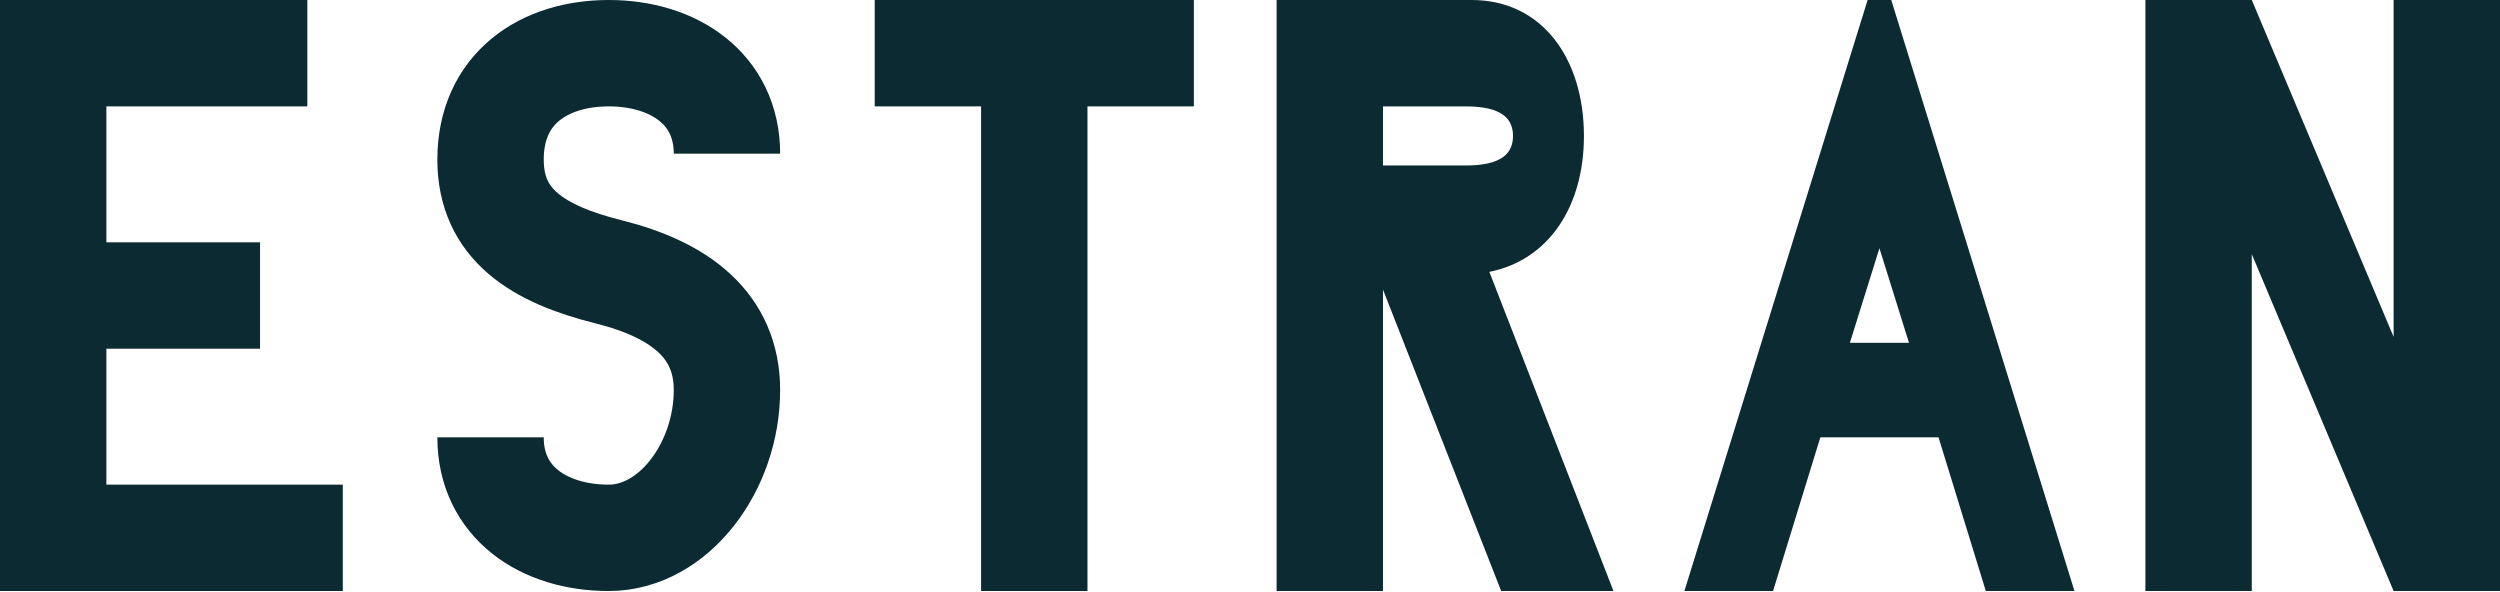
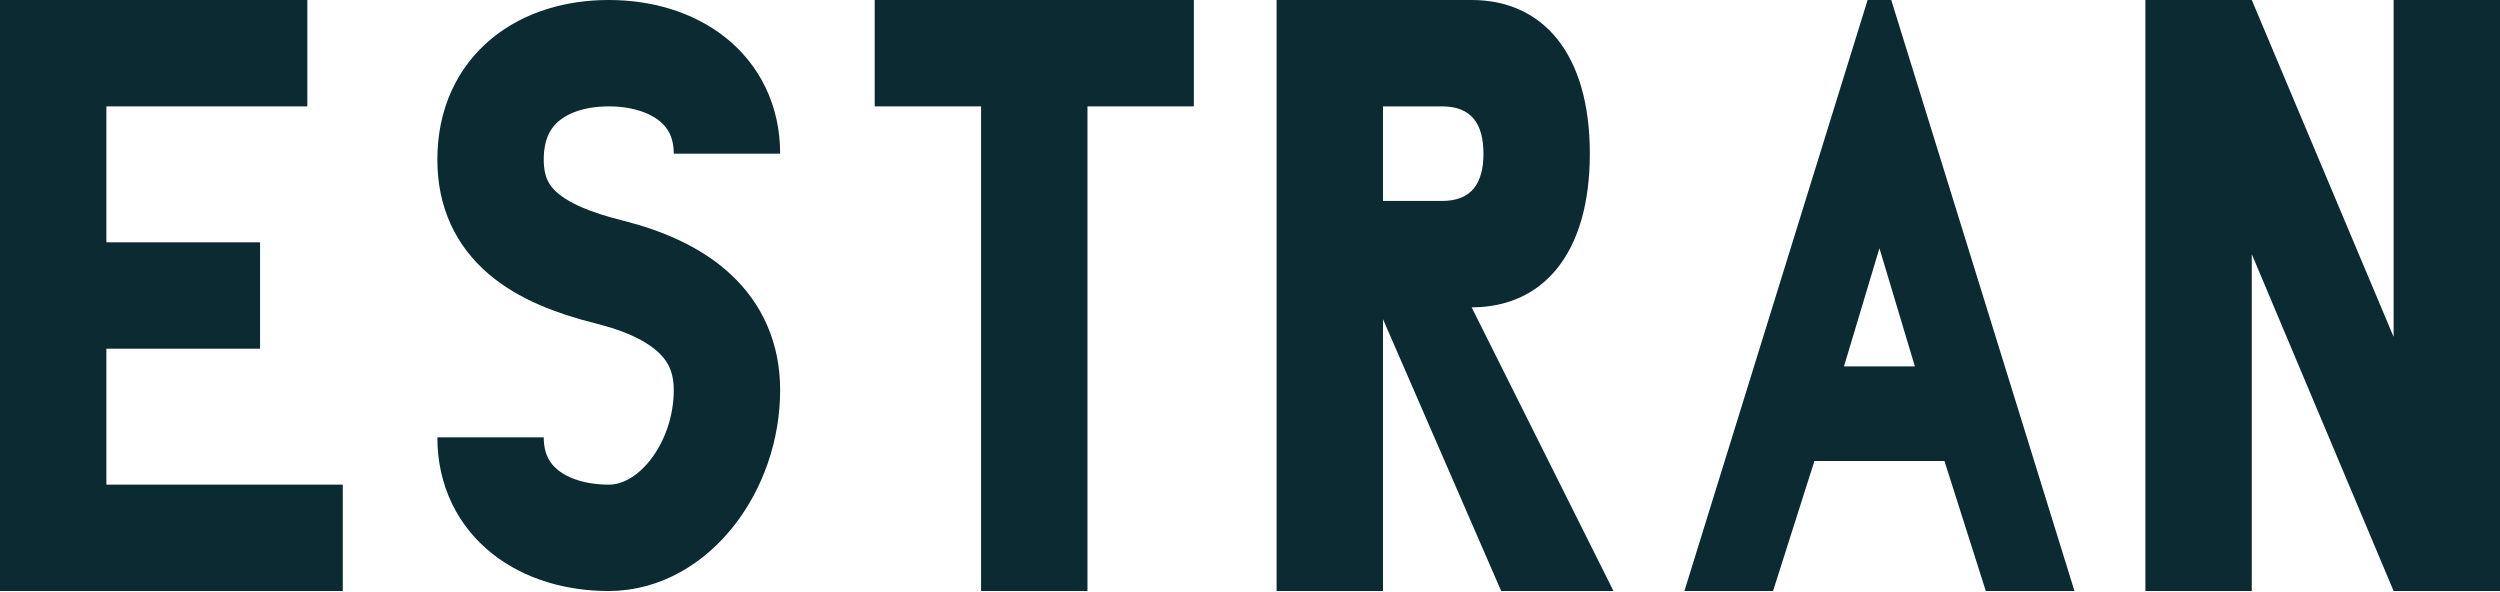
<svg xmlns="http://www.w3.org/2000/svg" viewBox="0 0 423 100" width="423" height="100" role="img" aria-label="Estran">
  <path d="M0,0 H52 V18 H18 V41 H44 V59 H18 V82 H58 V100 H0 Z" transform="translate(0,0)" fill="#0B2A31" fill-rule="evenodd" />
  <path d="M49,26 C49,15 40,9 29,9 C18,9 9,15 9,27 C9,38 17,43 29,46 C41,49 49,55 49,66 C49,79 40,91 29,91 C18,91 9,85 9,74" transform="translate(74,0)" fill="none" stroke="#0B2A31" stroke-width="18" stroke-linecap="butt" />
  <path d="M0,0 H54 V18 H36 V100 H18 V18 H0 Z" transform="translate(148,0)" fill="#0B2A31" fill-rule="evenodd" />
-   <path d="M0,0 H33 C45,0 52,10 52,23 C52,35 46,44 36,46 L57,100 H38 L18,49 V100 H0 ZM18,18 H32 C38,18 40,20 40,23 C40,26 38,28 32,28 H18 Z" transform="translate(216,0)" fill="#0B2A31" fill-rule="evenodd" />
-   <path d="M0,100 L31,0 H35 L66,100 H51 L43,74 H23 L15,100 ZM33,42 L38,58 H28 Z" transform="translate(285,0)" fill="#0B2A31" fill-rule="evenodd" />
+   <path d="M0,0 H33 C45,0 53,9 53,26 C53,43 45,52 33,52 L57,100 H38 L18,54 V100 H0 ZM18,18 H28 C33,18 35,21 35,26 C35,31 33,34 28,34 H18 Z" transform="translate(216,0)" fill="#0B2A31" fill-rule="evenodd" />
+   <path d="M0,100 L31,0 H35 L66,100 H51 L44,78 H22 L15,100 ZM33,42 L39,62 H27 Z" transform="translate(285,0)" fill="#0B2A31" fill-rule="evenodd" />
  <path d="M0,0 H18 L42,57 V0 H60 V100 H42 L18,43 V100 H0 Z" transform="translate(363,0)" fill="#0B2A31" fill-rule="evenodd" />
</svg>
